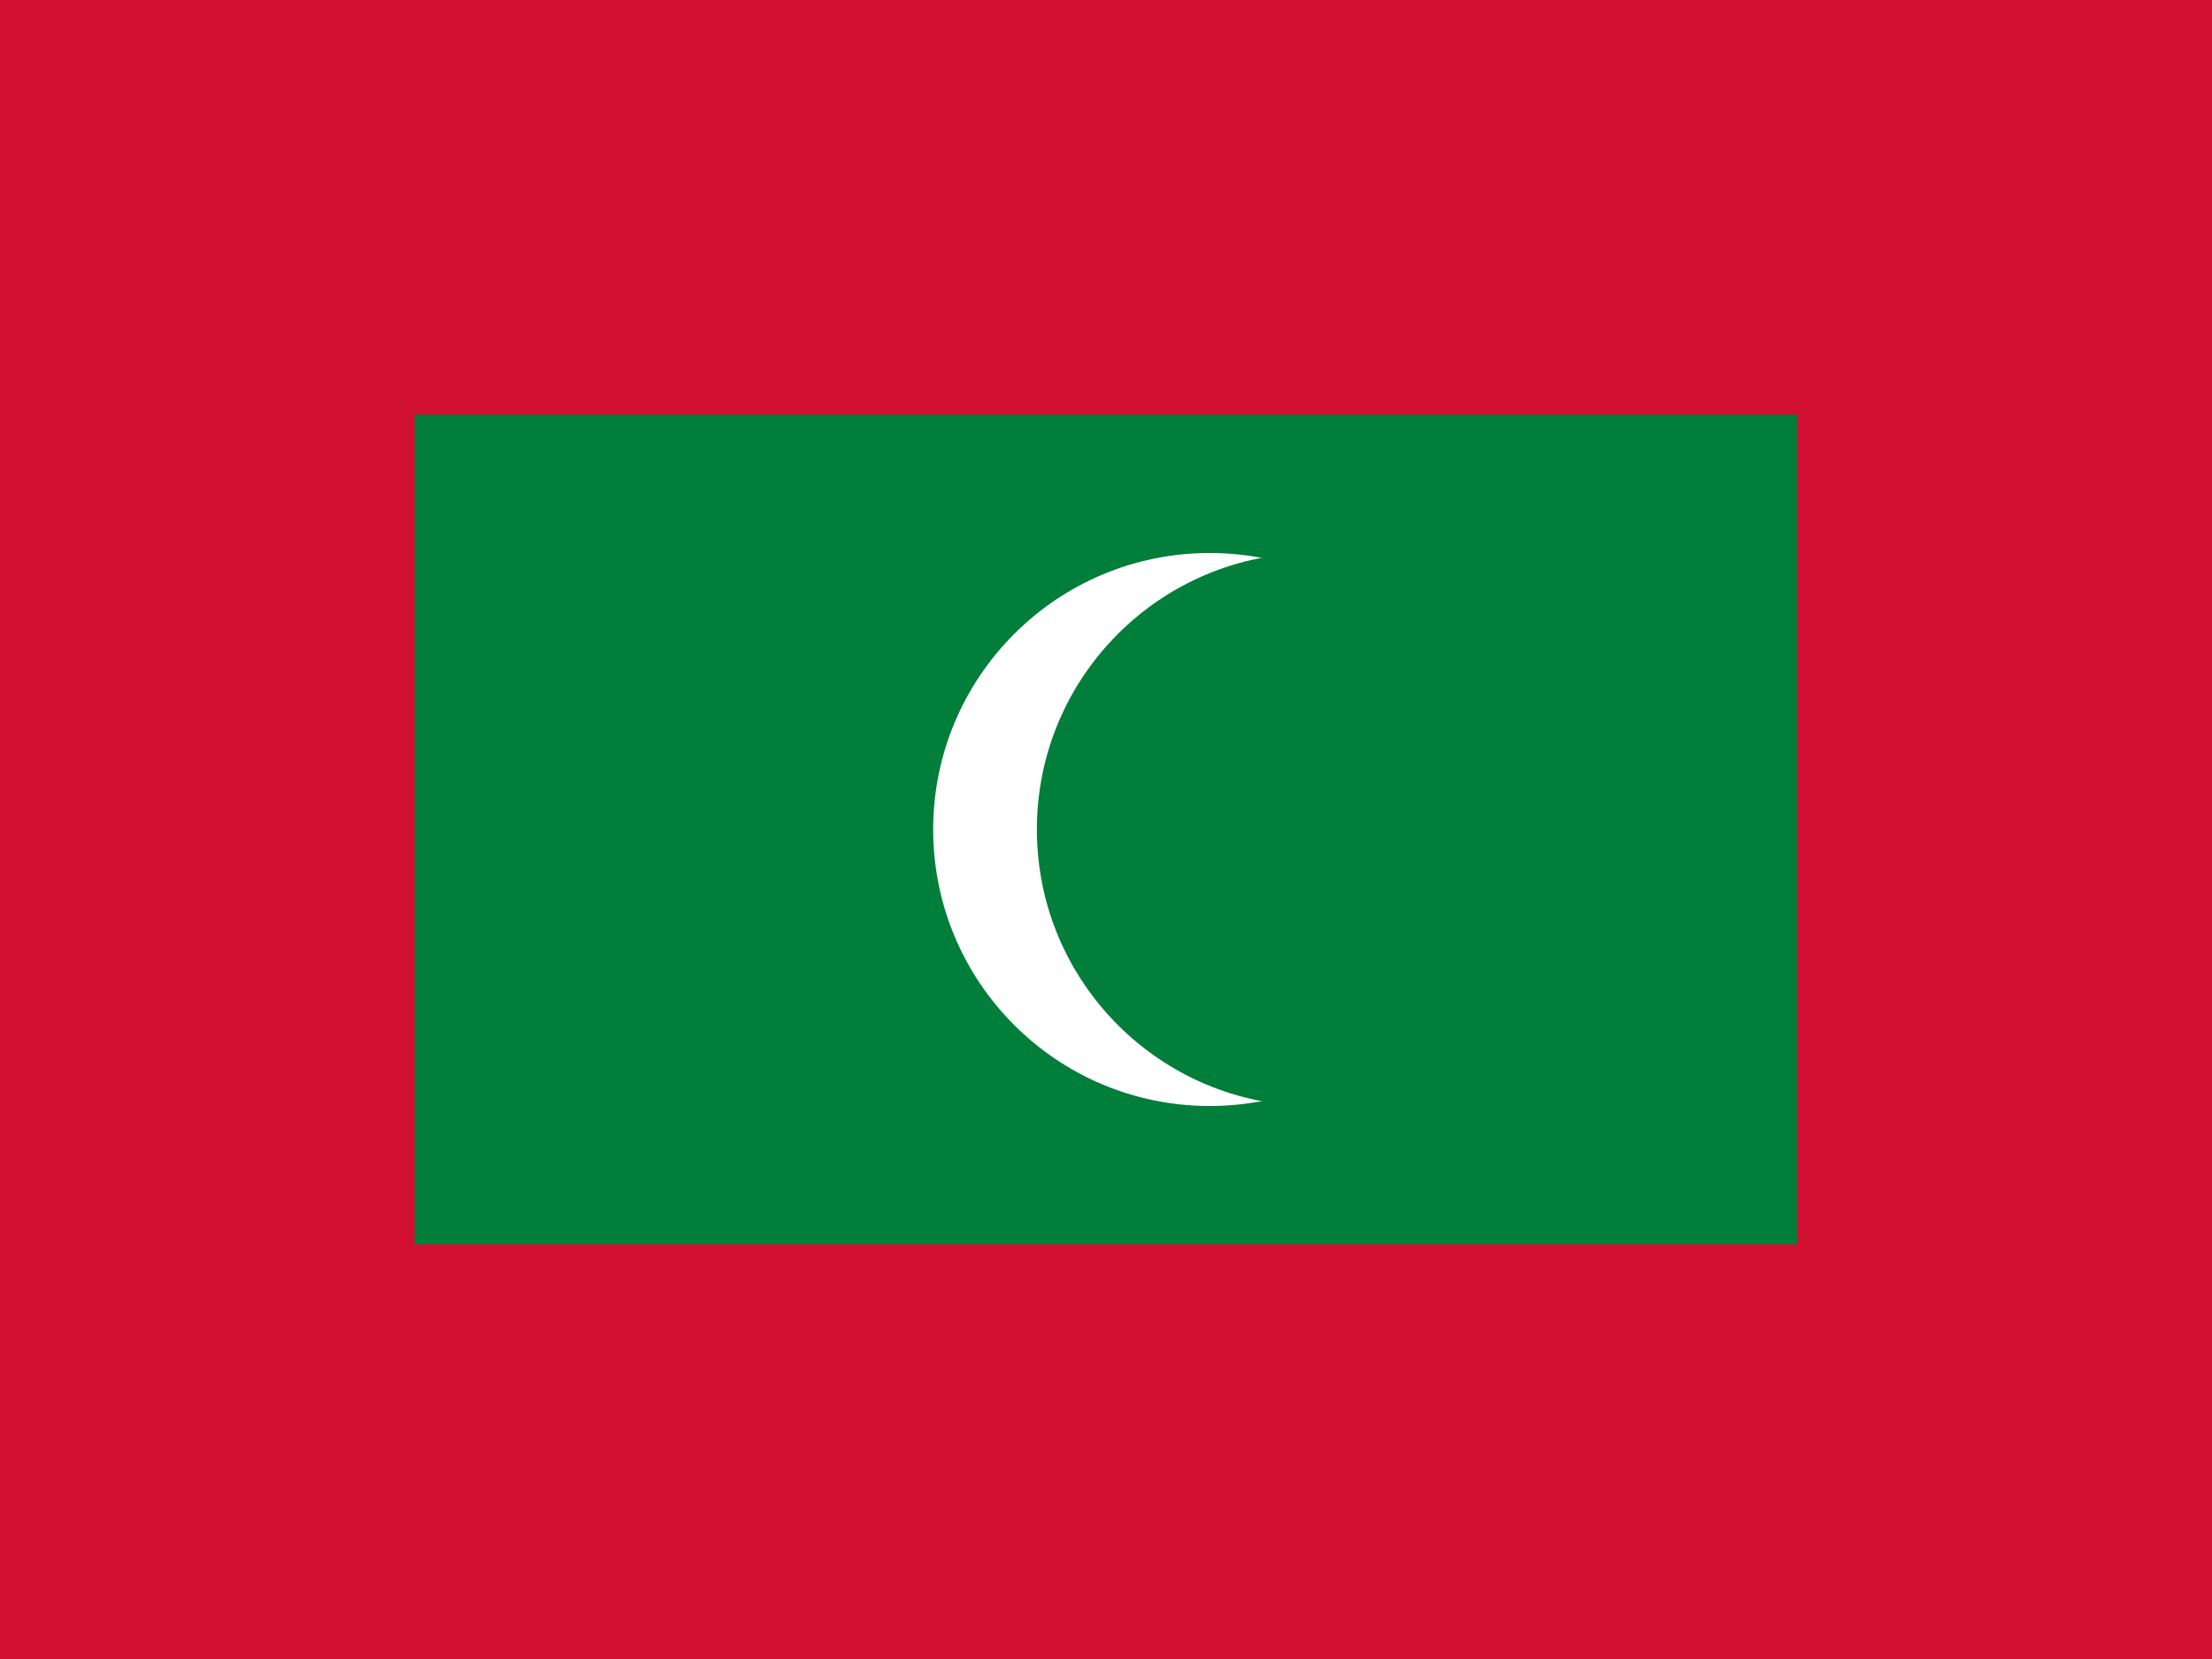
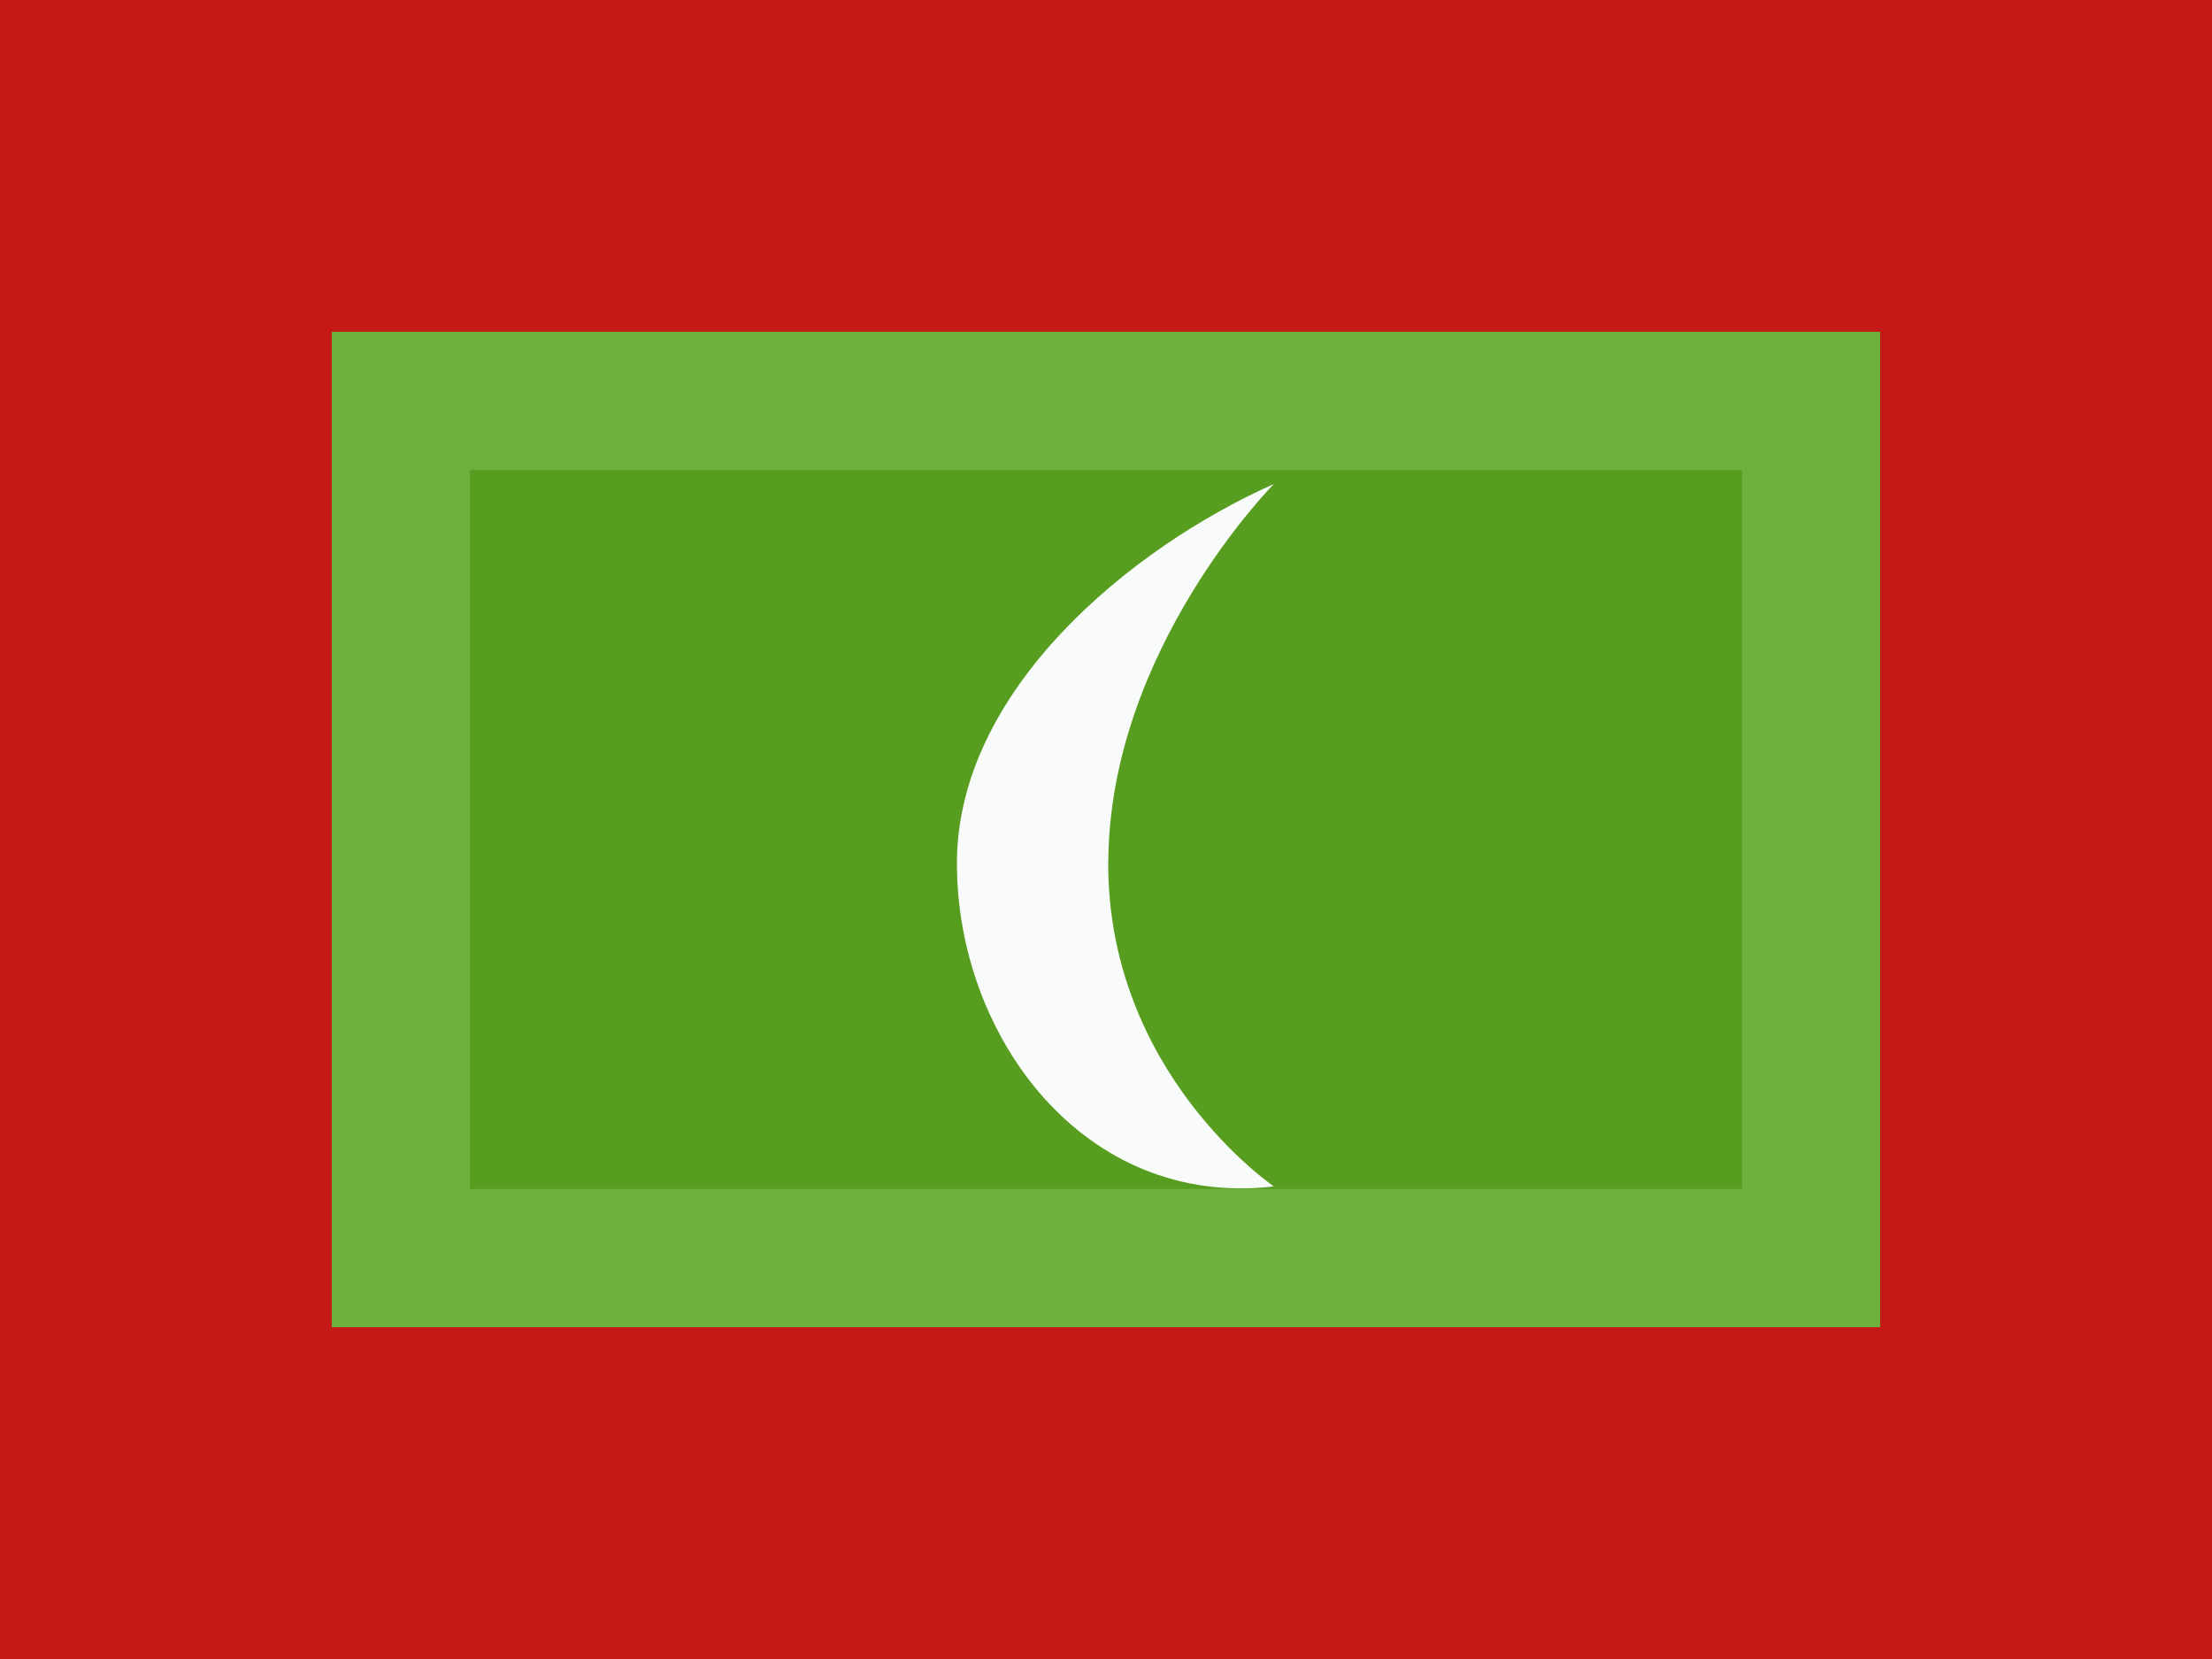
- <svg xmlns="http://www.w3.org/2000/svg" width="640" height="480">
-   <path fill="#d21034" d="M0 0h640v480H0z" />
-   <path fill="#007e3a" d="M120 120h400v240H120z" />
-   <circle cx="350" cy="240" r="80" fill="#fff" />
-   <circle cx="380" cy="240" r="80" fill="#007e3a" />
+ <svg xmlns="http://www.w3.org/2000/svg" width="20" height="15" fill="none">
+   <mask id="a" width="20" height="15" x="0" y="0" maskUnits="userSpaceOnUse">
+     <path fill="#fff" d="M0 0h20v15H0z" />
+   </mask>
+   <g mask="url(#a)">
+     <path fill="#C51918" fill-rule="evenodd" d="M0 0h20v13.75c0 .69-.56 1.25-1.25 1.25H1.25C.56 15 0 14.44 0 13.75V0z" clip-rule="evenodd" />
+     <path fill="#C51918" fill-rule="evenodd" d="M0 0h20v15H0V0z" clip-rule="evenodd" />
+     <path fill="#579D20" fill-rule="evenodd" d="M3 3h14v9H3V3z" clip-rule="evenodd" />
+     <path stroke="#B6EB9A" stroke-opacity=".238" stroke-width="1.25" d="M3.625 3.625h12.75v7.75H3.625v-7.75z" />
+     <mask id="b" width="14" height="9" x="3" y="3" maskUnits="userSpaceOnUse">
+       <path fill="#fff" fill-rule="evenodd" d="M3 3h14v9H3V3z" clip-rule="evenodd" />
+       <path stroke="#fff" stroke-width="1.25" d="M3.625 3.625h12.75v7.75H3.625v-7.75z" />
+     </mask>
+     <g mask="url(#b)">
+       <path fill="#F9FAFA" fill-rule="evenodd" d="M10.02 7.789c-.01 1.916 1.498 2.938 1.498 2.938-1.72.202-2.866-1.359-2.866-2.92 0-1.56 1.561-2.85 2.866-3.431 0 0-1.487 1.497-1.497 3.413z" clip-rule="evenodd" />
+     </g>
+   </g>
</svg>
